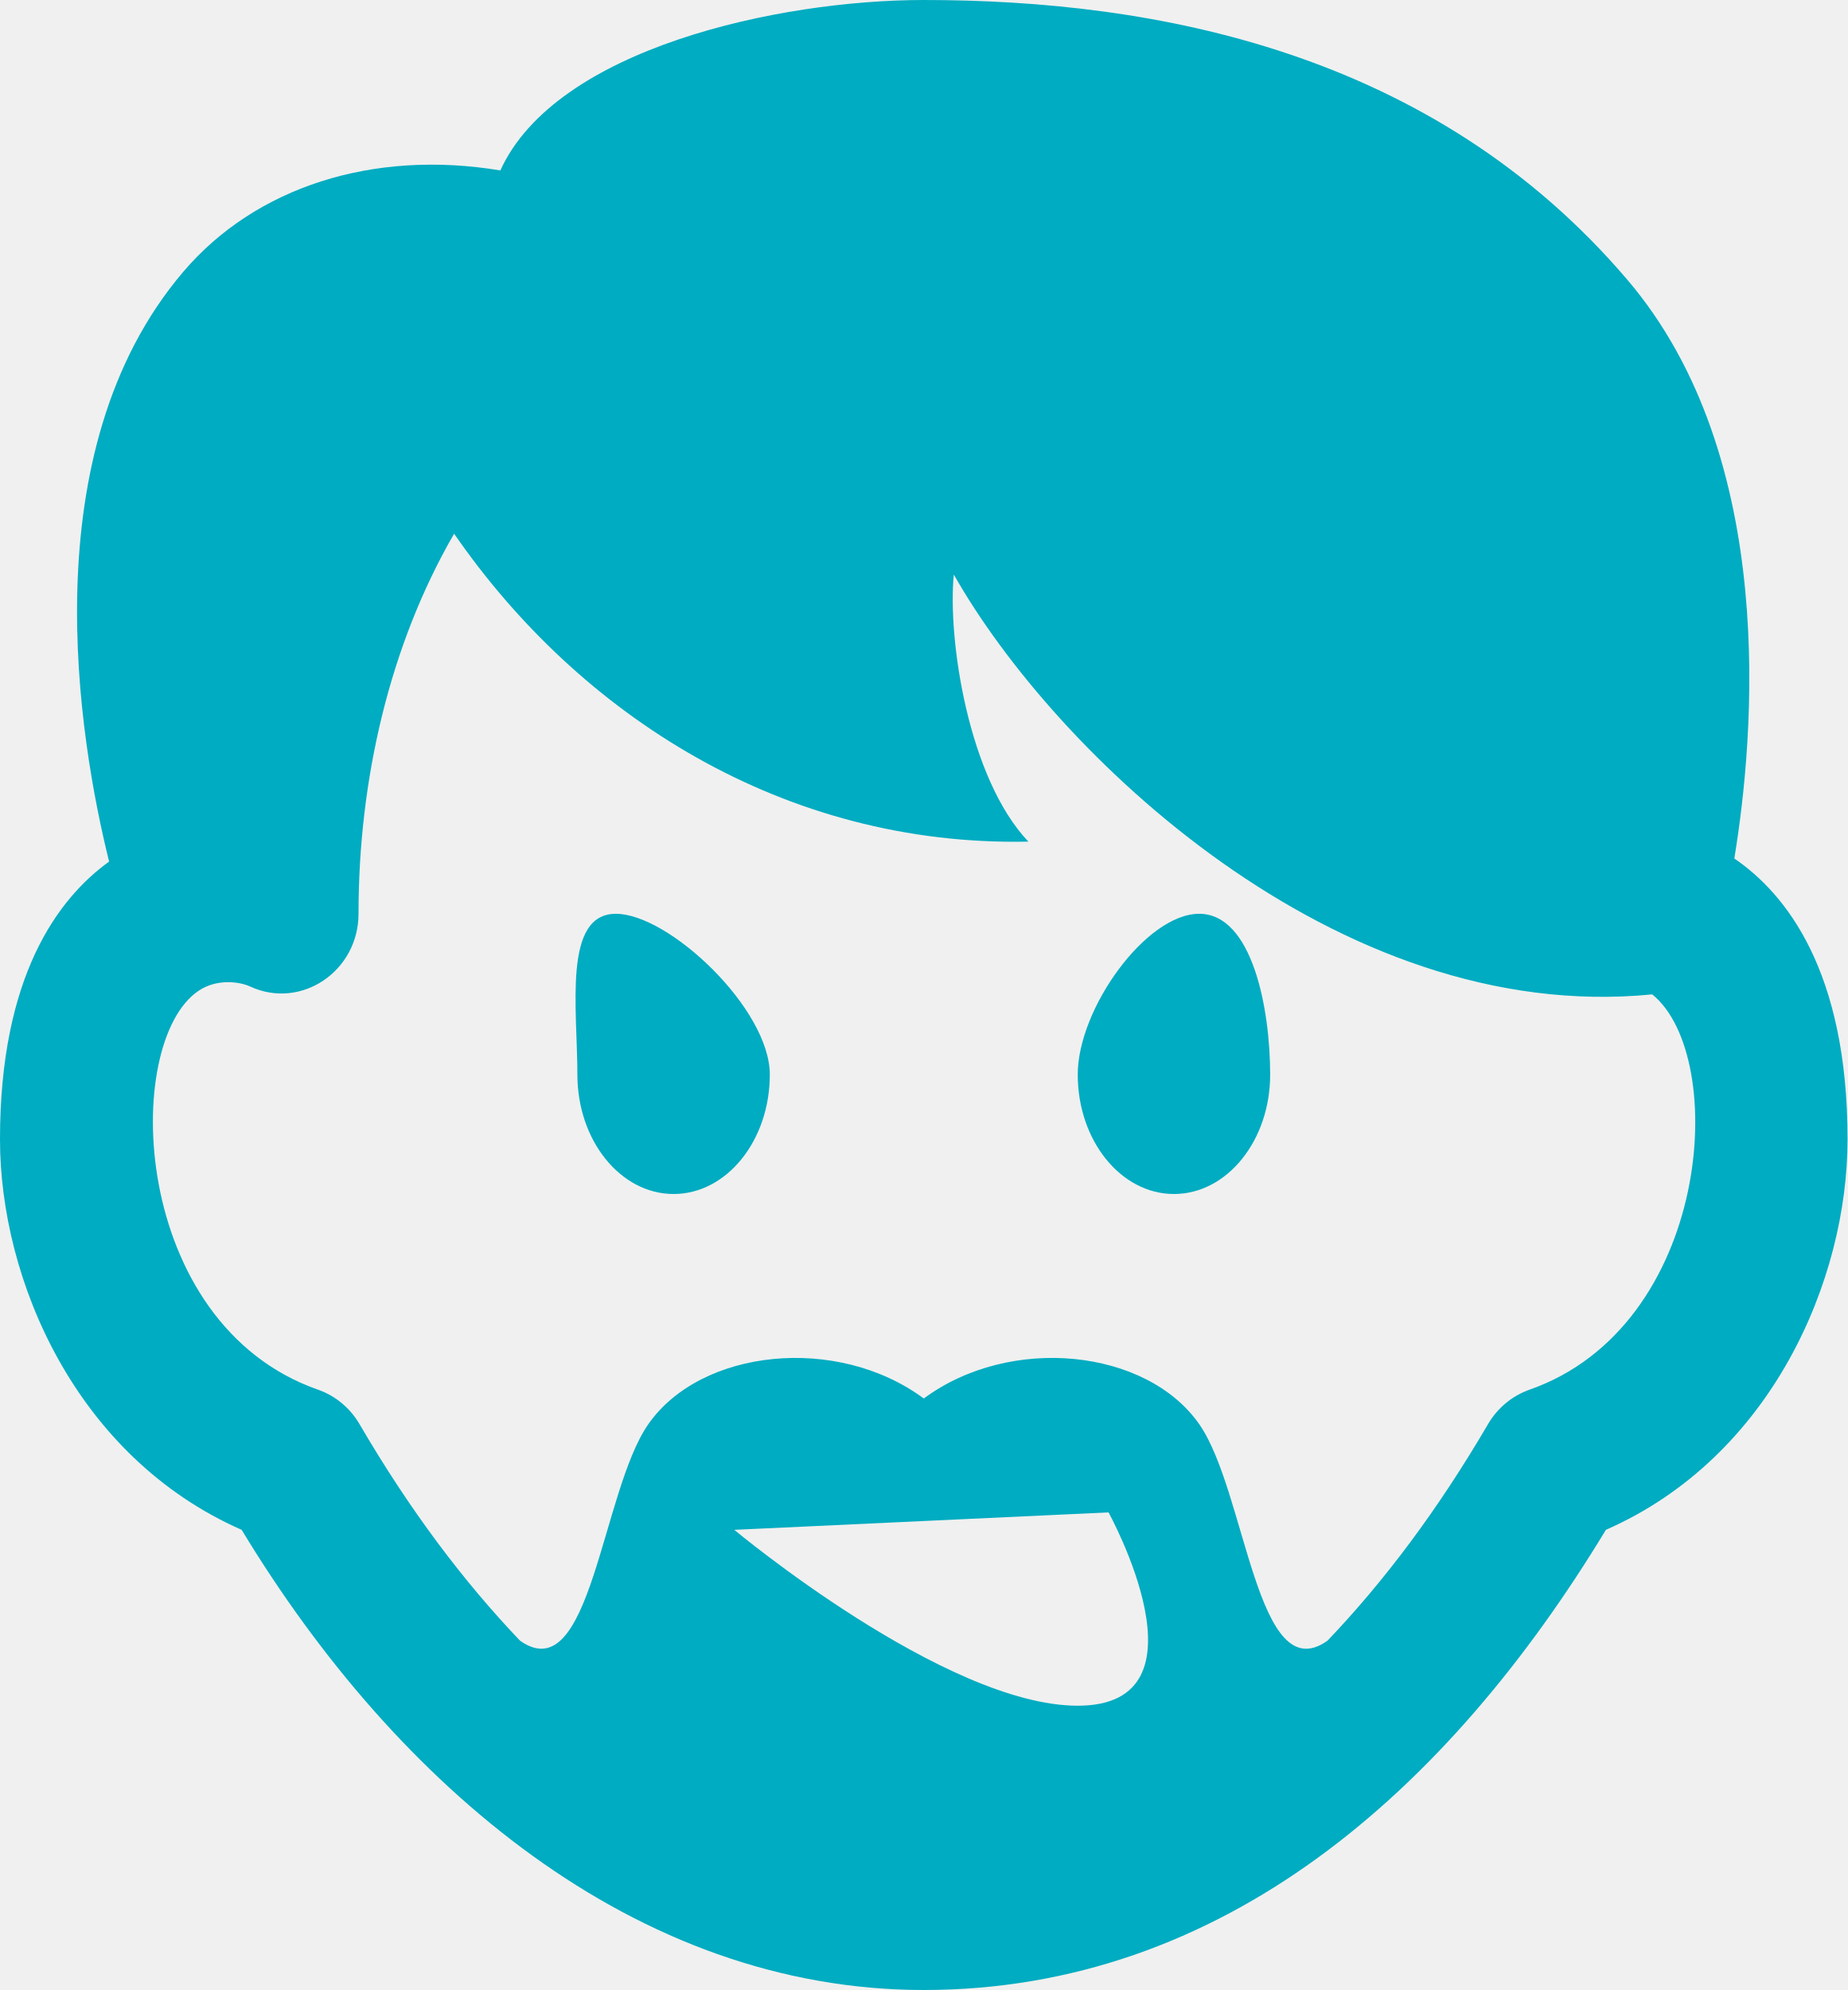
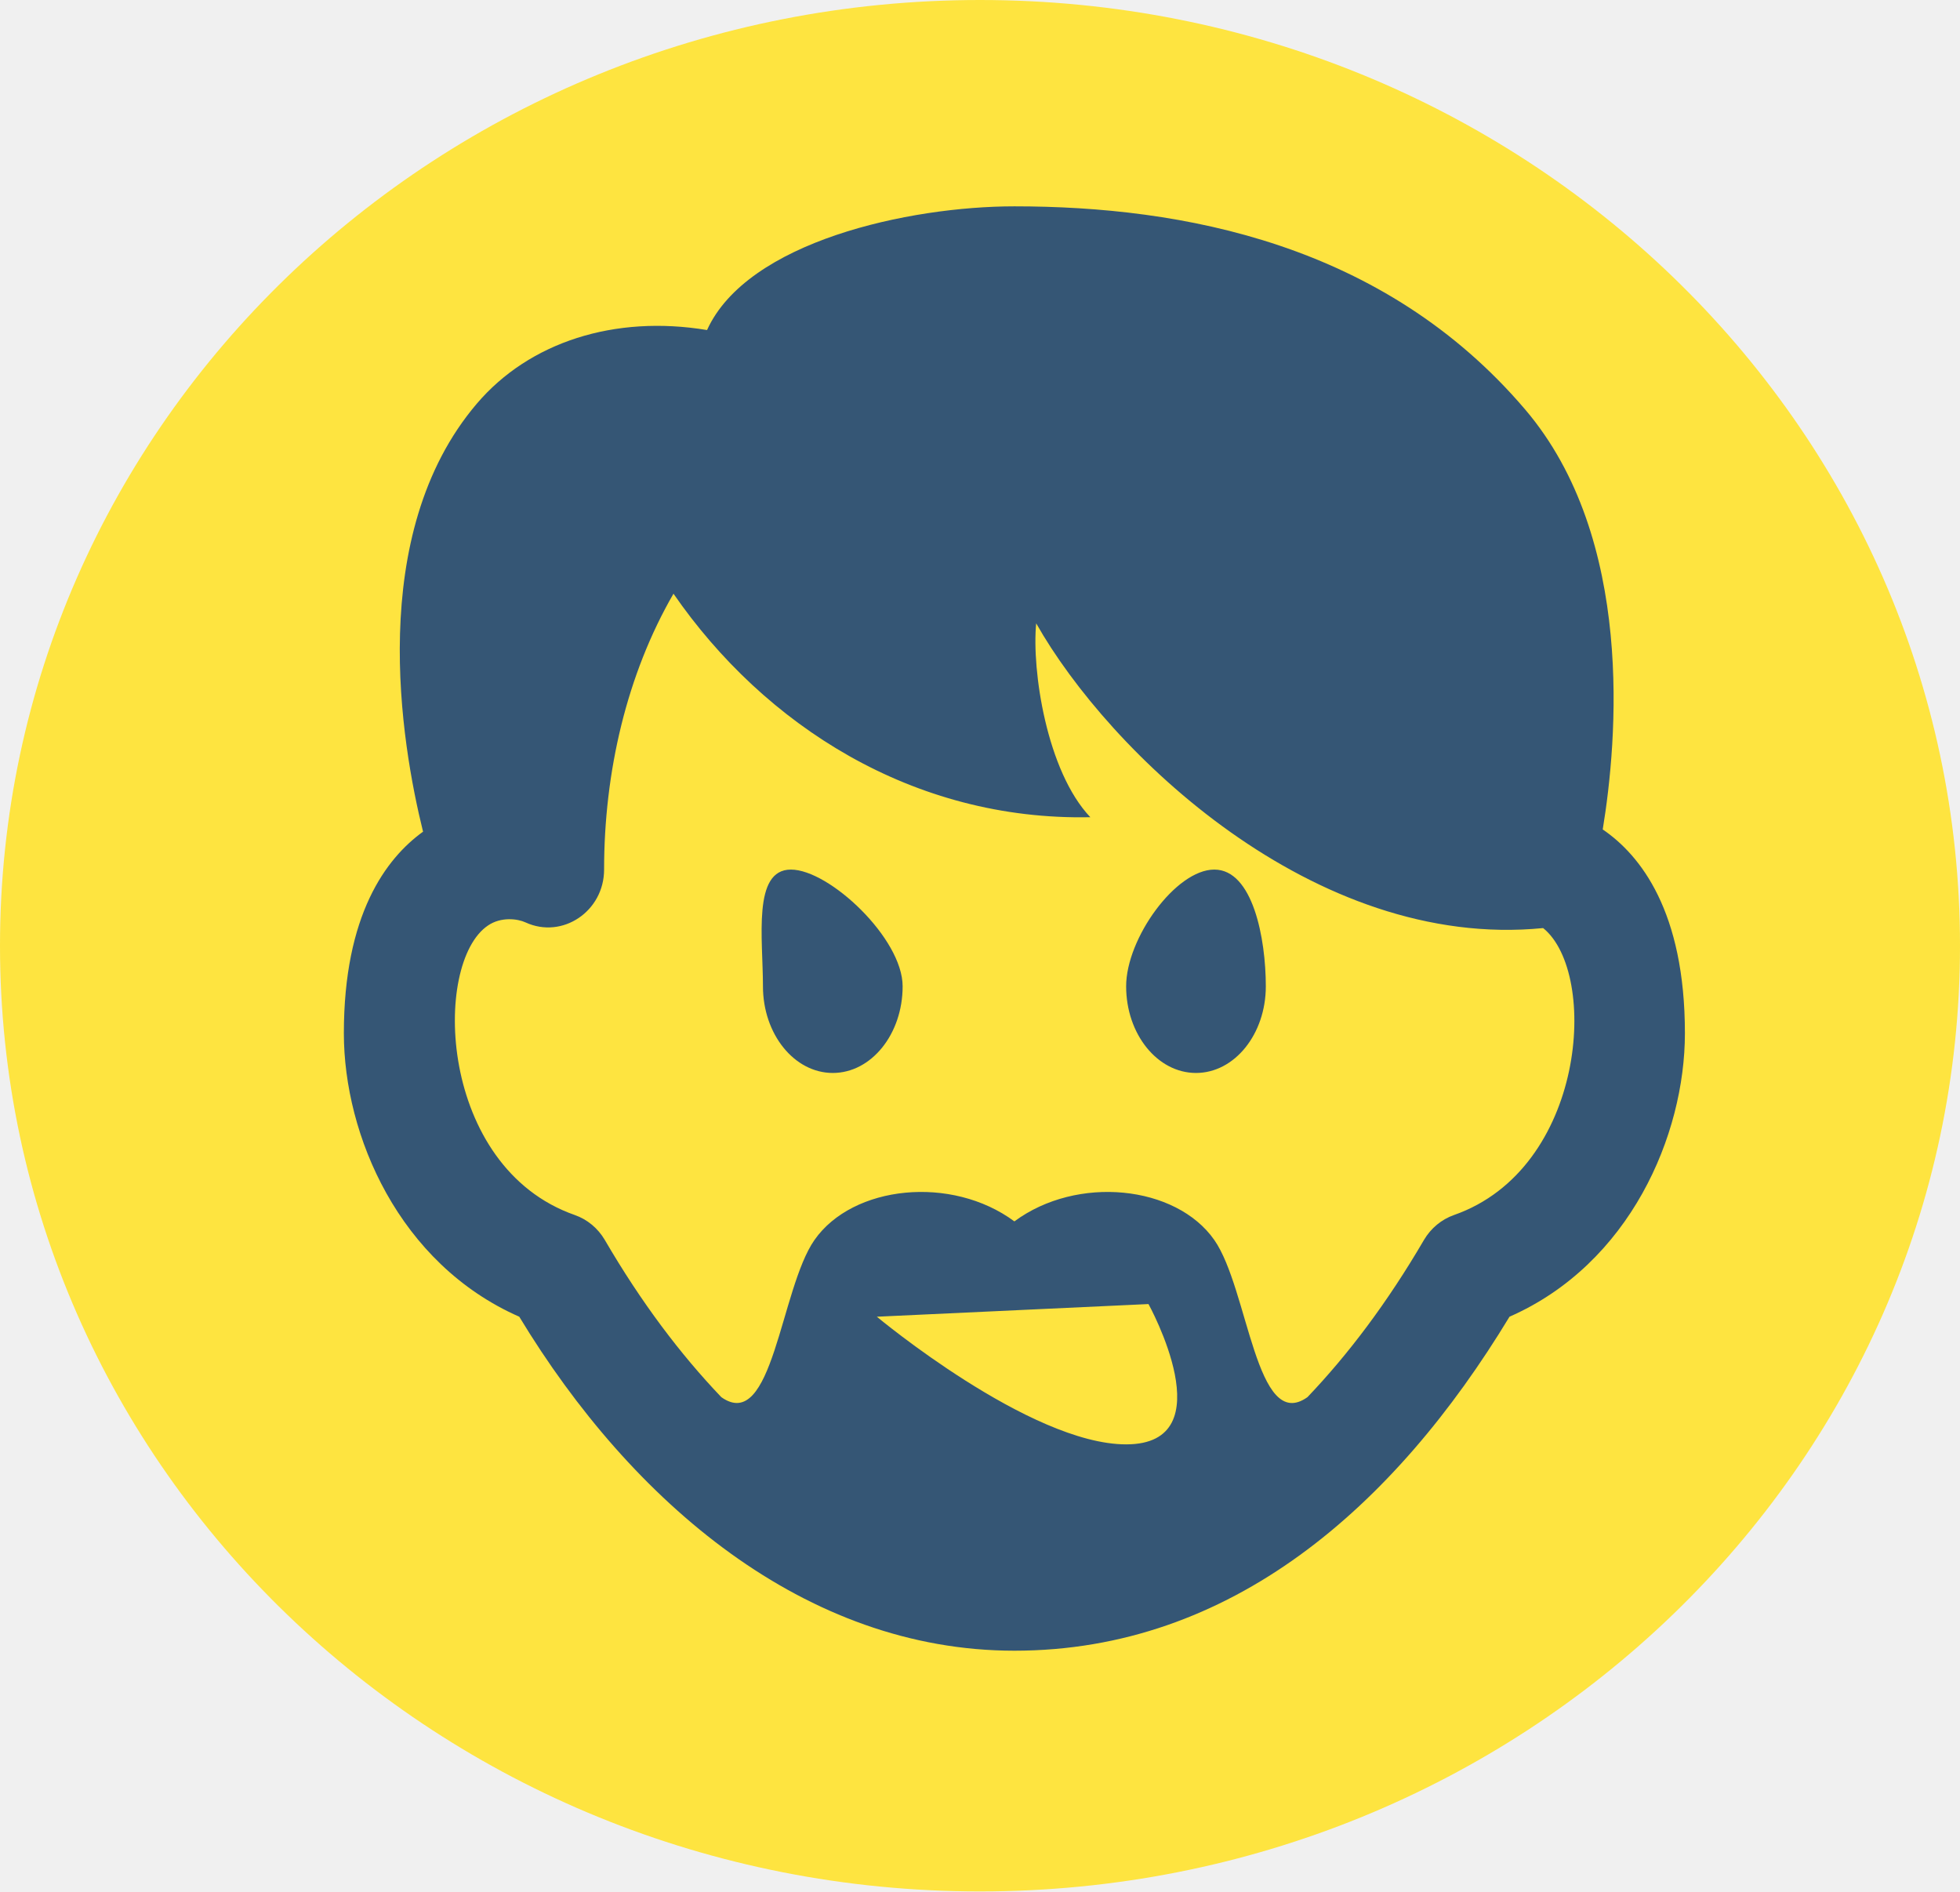
- <svg xmlns="http://www.w3.org/2000/svg" width="39" height="42" viewBox="0 0 39 42" fill="none">
+ <svg xmlns="http://www.w3.org/2000/svg" width="57" height="55" viewBox="0 0 57 55" fill="none">
+   <path d="M28.5 55C44.24 55 57 42.688 57 27.5C57 12.312 44.24 0 28.5 0C12.76 0 0 12.312 0 27.5C0 42.688 12.76 55 28.5 55Z" fill="#FEE440" />
  <g clip-path="url(#clip0)">
-     <path d="M26.812 22.68C26.812 24.071 25.902 25.2 24.781 25.2C23.66 25.2 22.75 24.071 22.75 22.68C22.75 21.289 24.193 19.286 25.314 19.286C26.436 19.286 26.812 21.289 26.812 22.68ZM13 19.286C11.879 19.286 12.188 21.289 12.188 22.68C12.188 24.071 13.098 25.2 14.219 25.2C15.34 25.2 16.25 24.071 16.25 22.68C16.25 21.289 14.121 19.286 13 19.286ZM39 24.046C39 27.011 37.399 30.751 33.899 32.288C30.547 37.824 25.795 42 19.5 42C13.421 42 8.375 37.696 5.101 32.288C1.601 30.749 0 27.009 0 24.046C0 20.597 1.225 18.962 2.303 18.184C1.669 15.624 0.629 9.539 3.868 5.737C5.392 3.948 7.872 3.15 10.562 3.597C11.731 1.023 16.432 0 19.5 0C24.375 0 30.24 1.077 34.354 5.907C37.554 9.663 37.032 15.552 36.61 18.119C37.708 18.868 39 20.503 39 24.046ZM23.4 31.92L15.5 32.288C15.5 32.288 19.952 36 22.75 36C25.655 36 23.4 31.92 23.4 31.92ZM34.877 20.987C28.199 21.647 22.238 15.849 20.134 12.126C20.002 13.485 20.436 16.422 21.708 17.763C16.549 17.87 12.226 15.088 9.586 11.264C8.226 13.615 7.568 16.452 7.568 19.286C7.568 20.499 6.355 21.316 5.283 20.822C5.055 20.716 4.574 20.652 4.192 20.911C2.567 22 2.738 27.938 6.716 29.331C7.08 29.459 7.387 29.714 7.587 30.053C8.652 31.878 9.787 33.38 10.977 34.627C12.475 35.69 12.693 31.477 13.686 30.057C14.8 28.463 17.675 28.165 19.5 29.516C21.326 28.165 24.2 28.463 25.314 30.057C26.307 31.478 26.525 35.692 28.023 34.627C29.211 33.382 30.347 31.878 31.413 30.053C31.613 29.714 31.922 29.459 32.284 29.331C36.124 27.987 36.502 22.3 34.877 20.987Z" fill="#00ACC1" />
+     <path d="M36.812 28.68C36.812 30.071 35.903 31.2 34.781 31.2C33.66 31.2 32.75 30.071 32.75 28.68C32.75 27.289 34.193 25.286 35.314 25.286C36.435 25.286 36.812 27.289 36.812 28.68ZM23 25.286C21.879 25.286 22.188 27.289 22.188 28.68C22.188 30.071 23.098 31.2 24.219 31.2C25.34 31.2 26.25 30.071 26.25 28.68C26.25 27.289 24.121 25.286 23 25.286ZM49 30.046C49 33.011 47.399 36.751 43.899 38.288C40.547 43.824 35.795 48 29.5 48C23.421 48 18.375 43.696 15.101 38.288C11.601 36.749 10 33.009 10 30.046C10 26.597 11.225 24.962 12.303 24.184C11.669 21.624 10.629 15.539 13.867 11.737C15.392 9.948 17.872 9.15 20.562 9.597C21.731 7.023 26.432 6 29.5 6C34.375 6 40.24 7.077 44.354 11.907C47.554 15.663 47.032 21.552 46.61 24.119C47.708 24.868 49 26.503 49 30.046ZM33.4 37.92L25.5 38.288C25.5 38.288 29.952 42 32.75 42C35.656 42 33.4 37.92 33.4 37.92ZM44.877 26.987C38.199 27.647 32.238 21.849 30.134 18.126C30.002 19.485 30.436 22.422 31.708 23.763C26.549 23.87 22.227 21.088 19.586 17.264C18.226 19.615 17.568 22.452 17.568 25.286C17.568 26.499 16.355 27.316 15.283 26.822C15.055 26.716 14.574 26.652 14.193 26.911C12.568 28 12.738 33.938 16.716 35.331C17.08 35.459 17.387 35.714 17.587 36.053C18.651 37.878 19.787 39.38 20.977 40.627C22.475 41.69 22.693 37.477 23.686 36.057C24.8 34.463 27.675 34.165 29.5 35.516C31.326 34.165 34.2 34.463 35.314 36.057C36.307 37.478 36.525 41.692 38.023 40.627C39.211 39.382 40.347 37.878 41.413 36.053C41.613 35.714 41.922 35.459 42.284 35.331C46.124 33.987 46.502 28.3 44.877 26.987Z" fill="#355675" />
  </g>
  <defs>
    <clipPath id="clip0">
-       <rect width="39" height="42" fill="white" />
+       <rect width="39" height="42" fill="white" transform="translate(10 6)" />
    </clipPath>
  </defs>
</svg>
